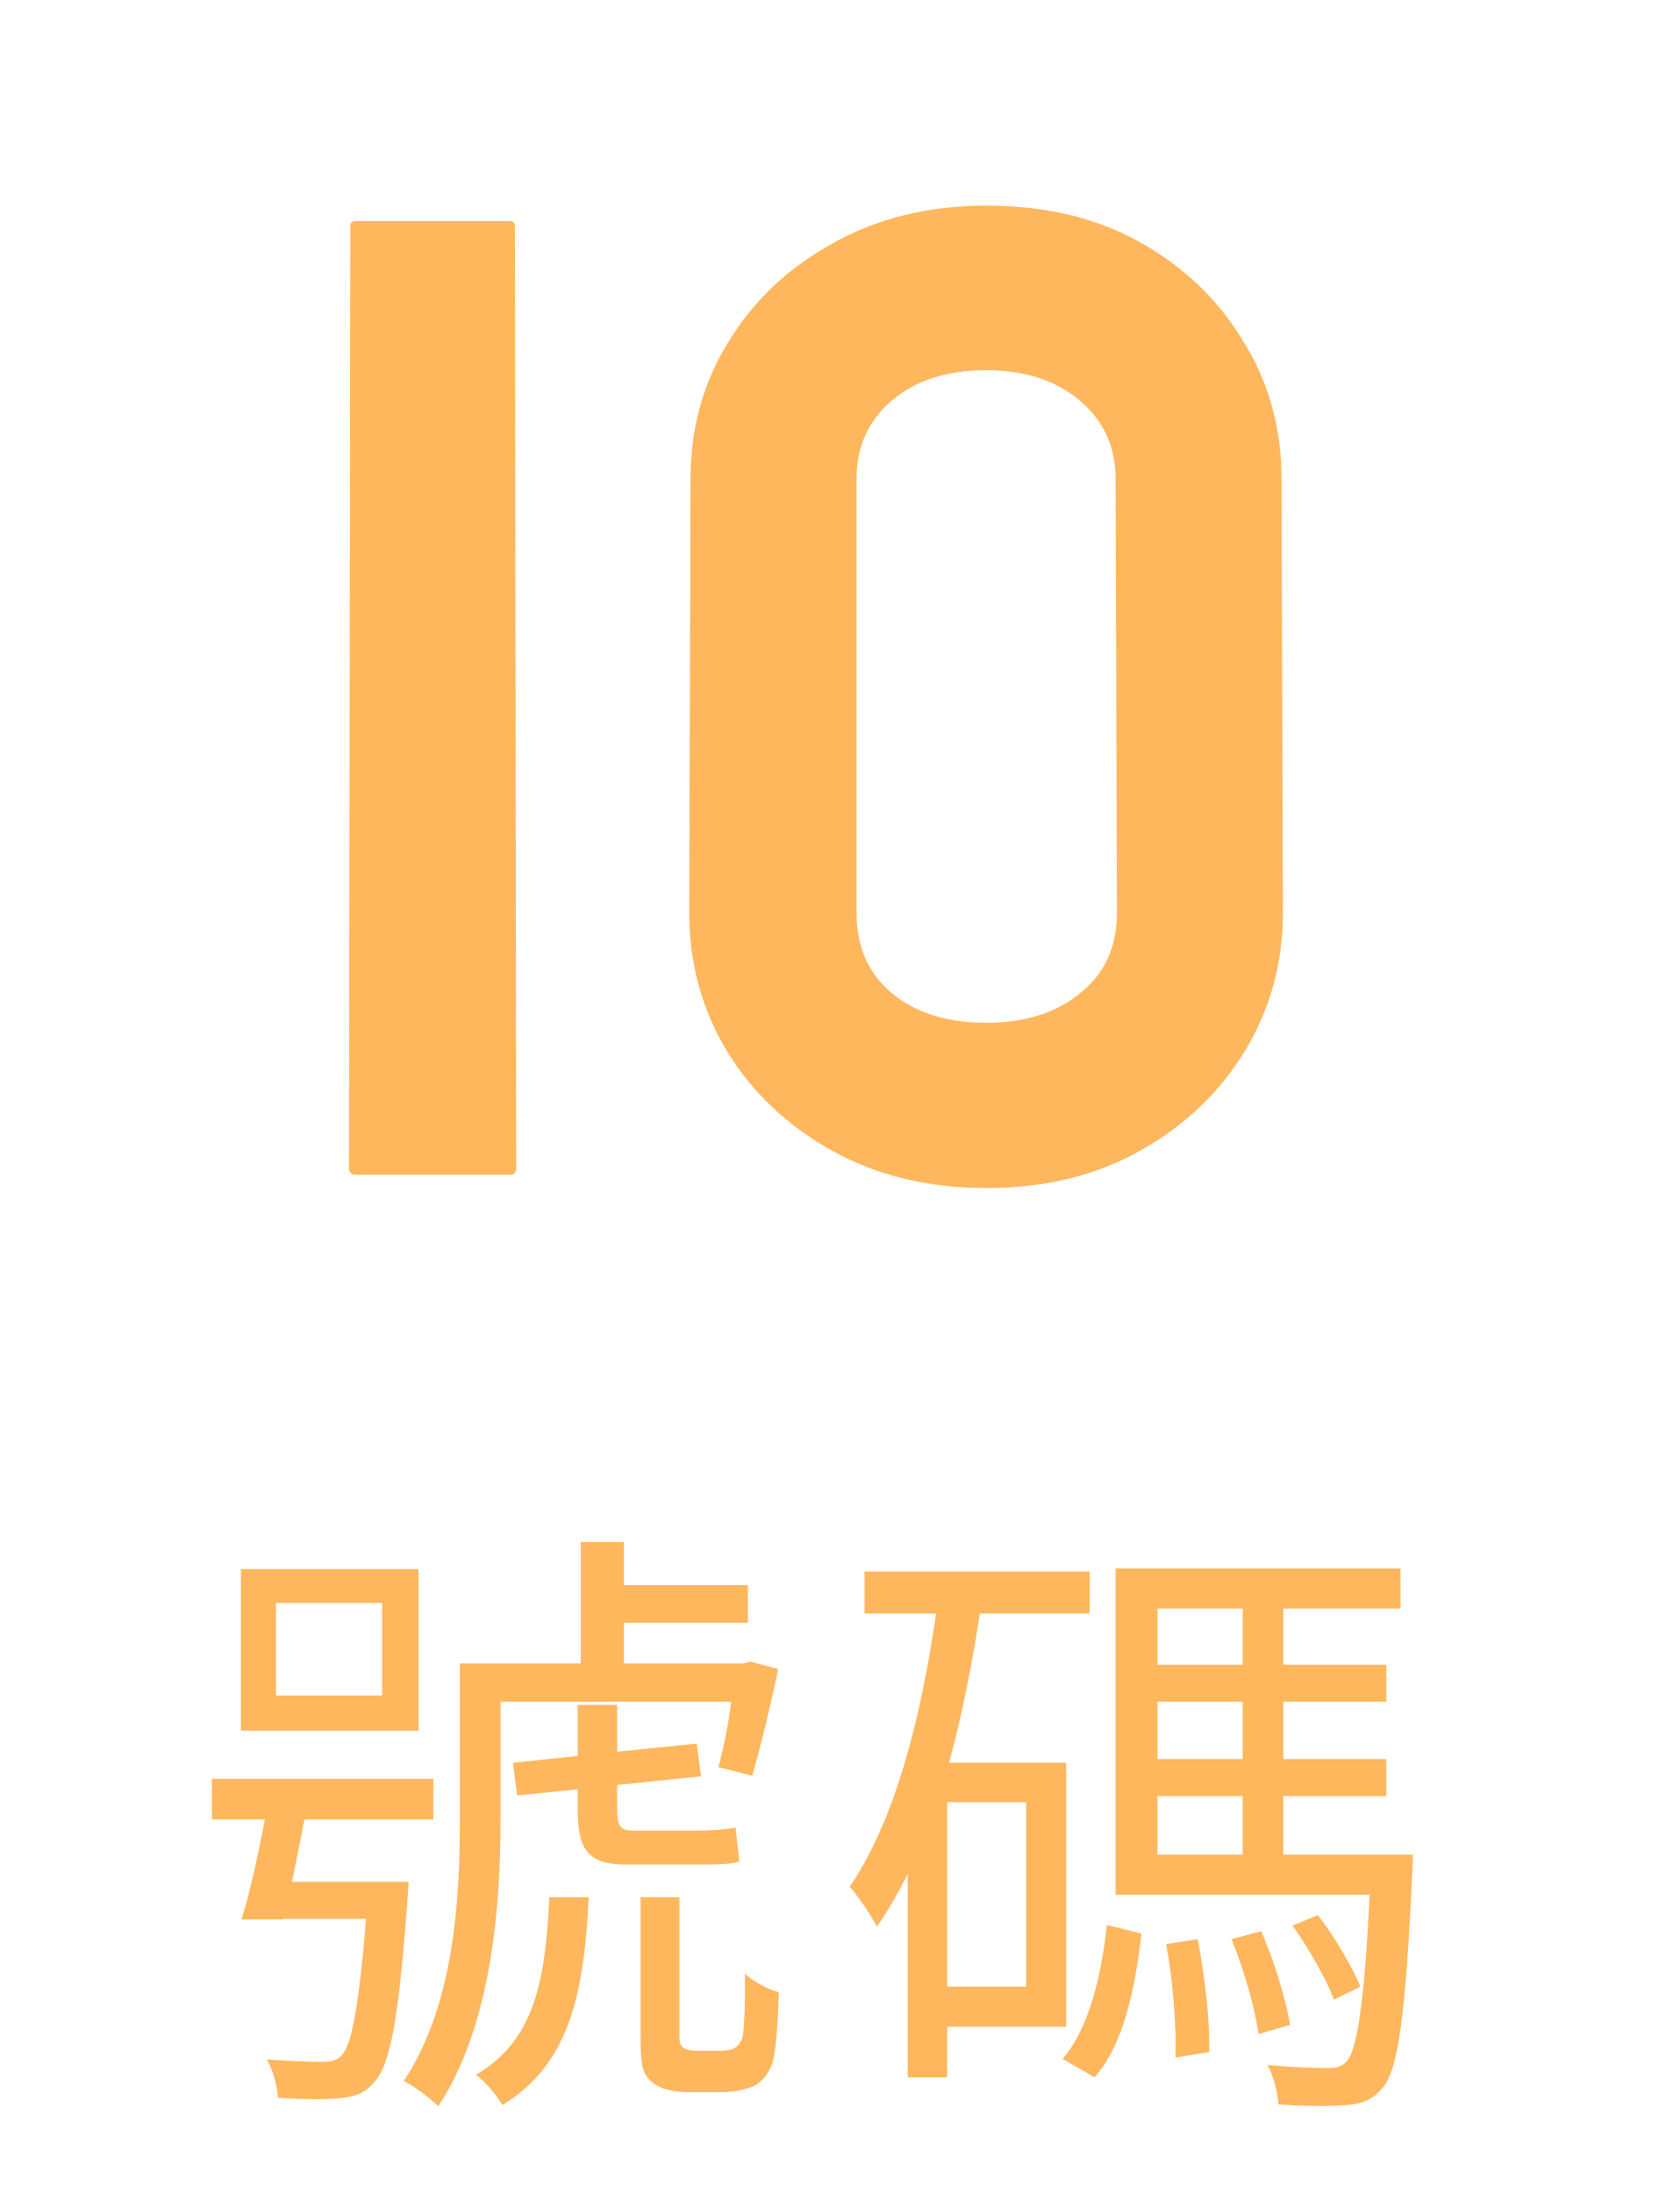
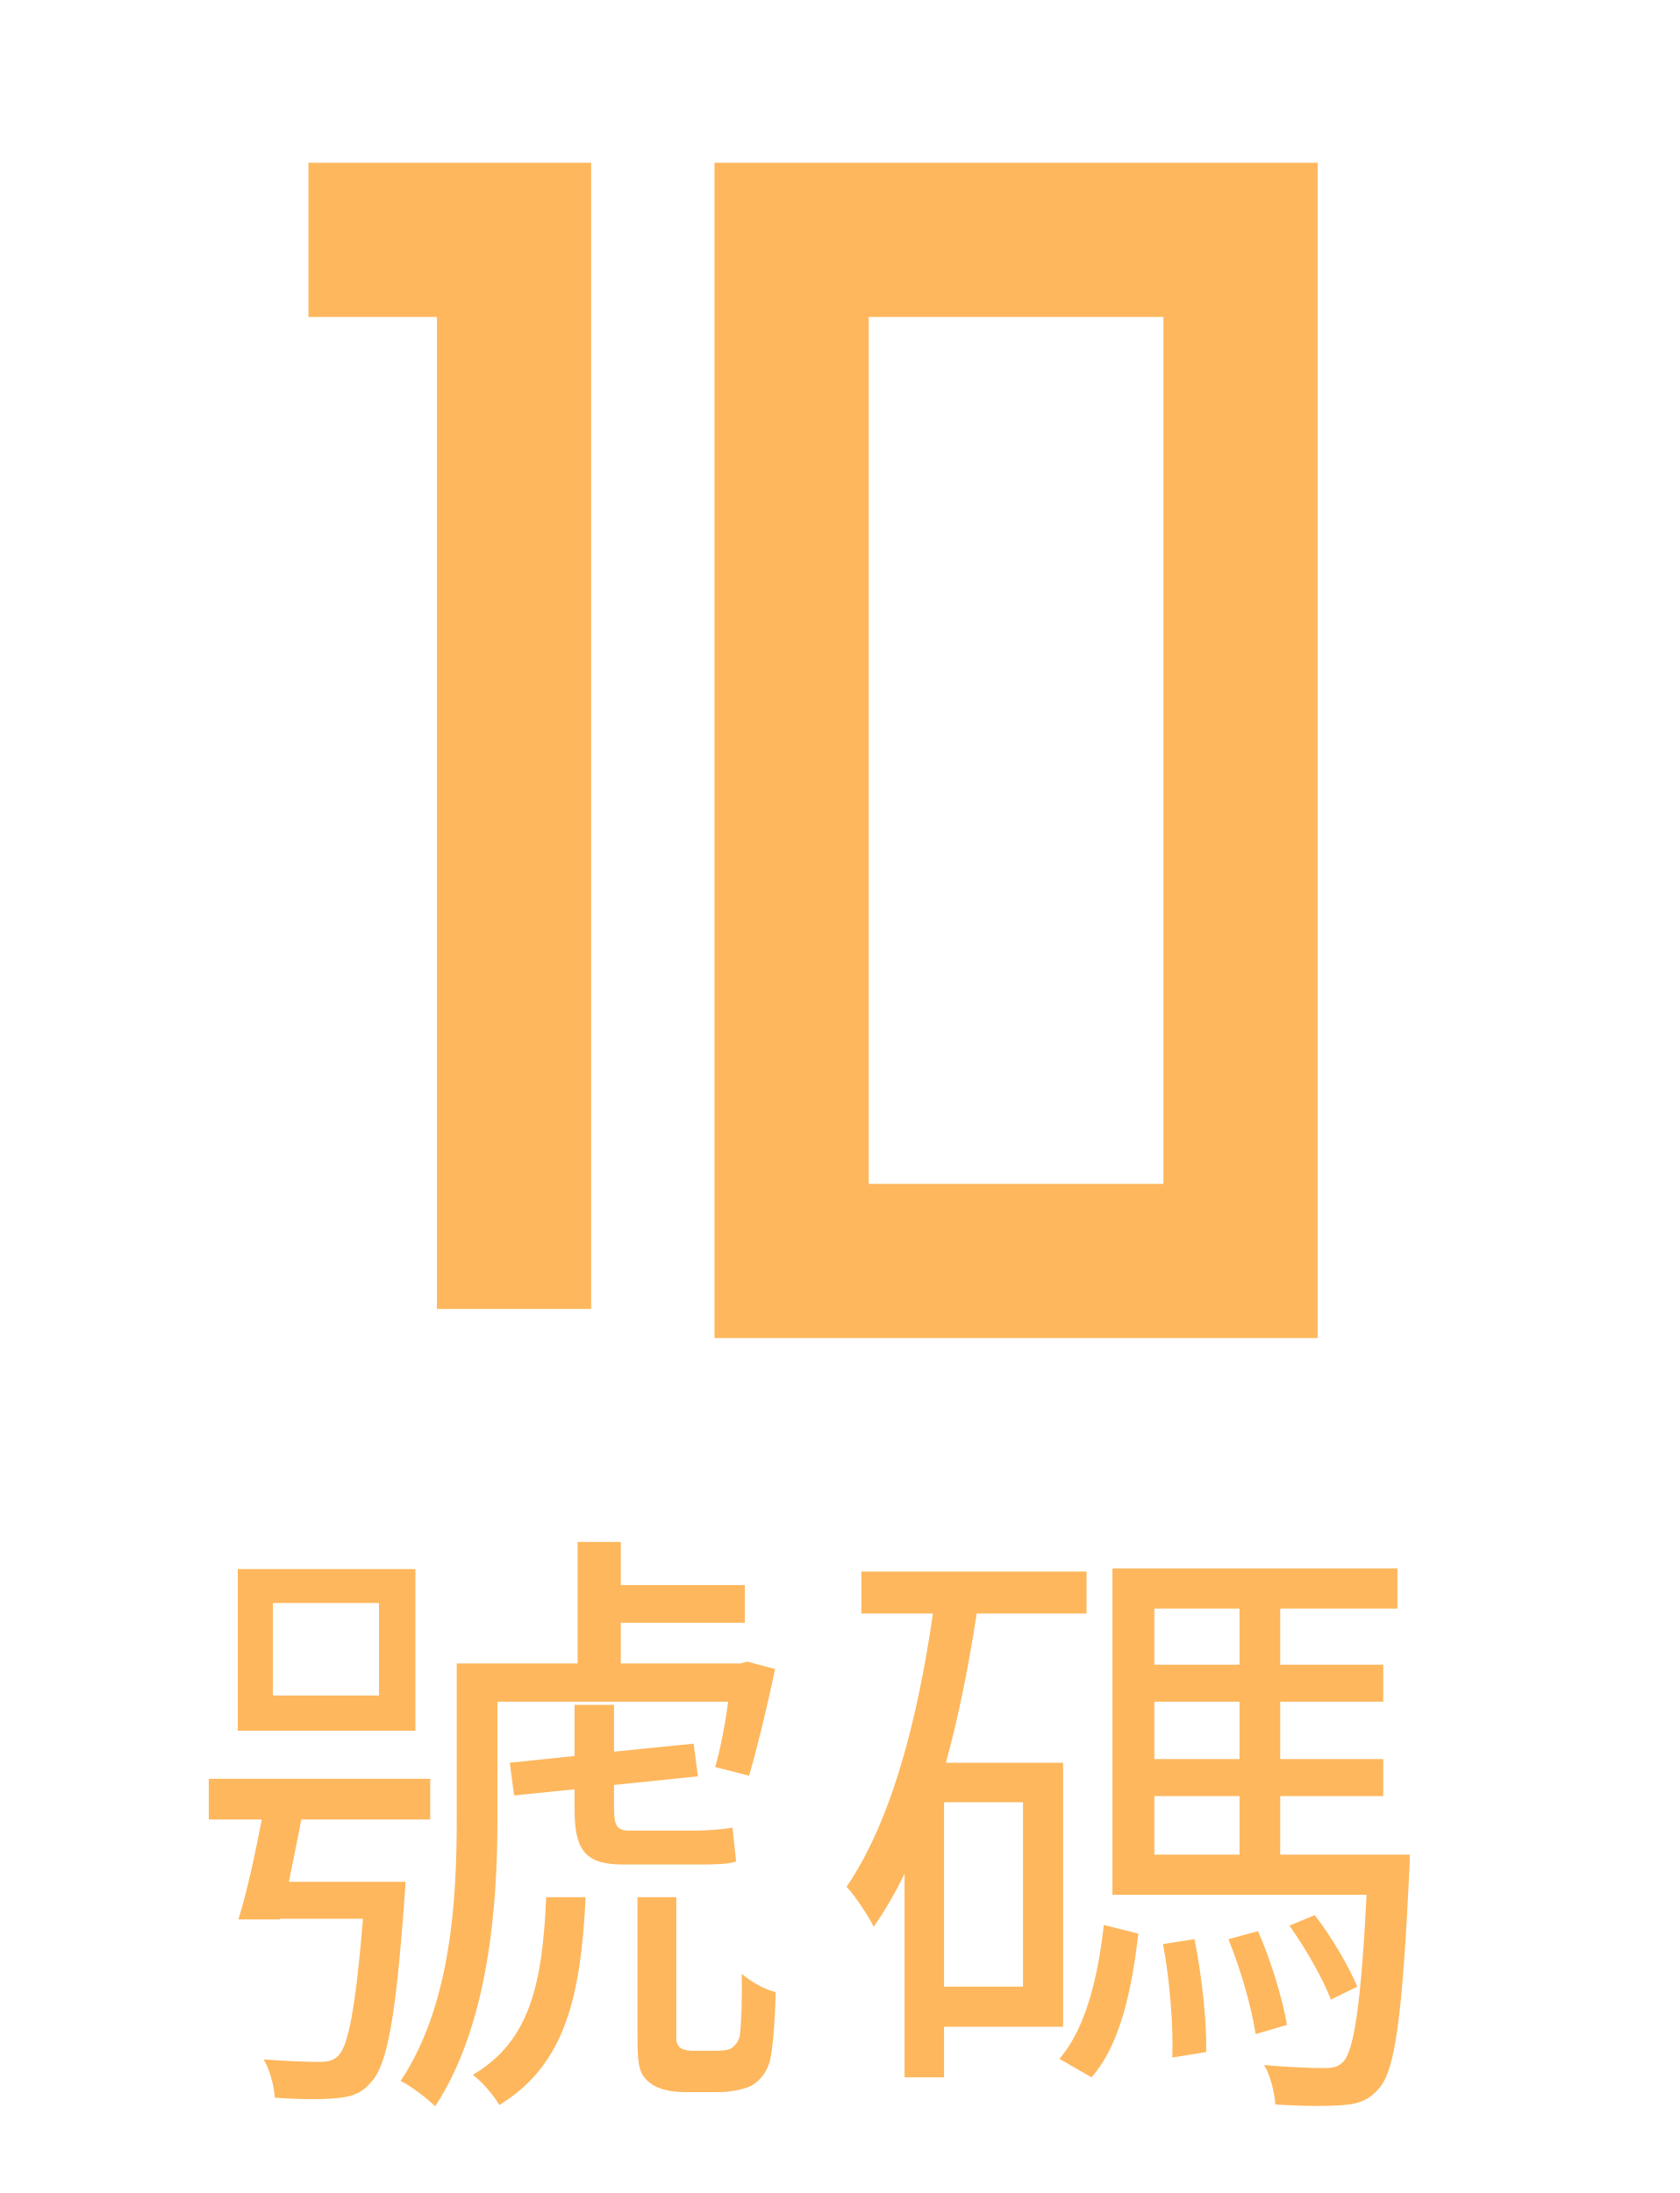
<svg xmlns="http://www.w3.org/2000/svg" width="49" height="64" viewBox="0 0 49 64" fill="none">
-   <path d="M11.151 49.482V46.782H8.055V49.482H11.151ZM12.213 45.792V50.508H7.029V45.792H12.213ZM8.523 54.918H11.925C11.925 54.918 11.907 55.278 11.889 55.458C11.637 58.914 11.385 60.282 10.917 60.768C10.647 61.092 10.341 61.2 9.873 61.236C9.513 61.272 8.811 61.272 8.109 61.218C8.091 60.876 7.965 60.408 7.785 60.102C8.469 60.156 9.135 60.174 9.387 60.174C9.657 60.174 9.819 60.138 9.963 59.994C10.251 59.706 10.467 58.626 10.683 55.998H8.253V56.016H7.047C7.299 55.224 7.533 54.108 7.731 53.1H6.183V51.912H12.645V53.1H8.883C8.775 53.694 8.631 54.342 8.523 54.918ZM14.607 49.662V53.118C14.607 55.584 14.355 59.094 12.789 61.47C12.573 61.254 12.087 60.876 11.781 60.732C13.257 58.518 13.419 55.422 13.419 53.1V48.546H16.947V45H18.207V46.26H21.825V47.358H18.207V48.546H21.699L21.897 48.492L22.707 48.708C22.491 49.77 22.185 51.012 21.951 51.822L20.961 51.57C21.105 51.066 21.249 50.364 21.339 49.662H14.607ZM16.029 55.368H17.181C17.037 58.23 16.605 60.246 14.661 61.434C14.499 61.146 14.157 60.75 13.887 60.552C15.579 59.562 15.921 57.834 16.029 55.368ZM18.459 53.424H20.367C20.691 53.424 21.231 53.388 21.465 53.334C21.501 53.658 21.537 54.018 21.573 54.324C21.321 54.414 20.871 54.414 20.421 54.414H18.261C17.109 54.414 16.857 53.928 16.857 52.776V52.218L15.093 52.398L14.967 51.444L16.857 51.246V49.752H18.009V51.12L20.331 50.886L20.457 51.84L18.009 52.092V52.776C18.009 53.262 18.081 53.424 18.459 53.424ZM20.349 59.85H20.961C21.159 59.85 21.339 59.832 21.429 59.778C21.537 59.706 21.645 59.58 21.681 59.4C21.717 59.112 21.753 58.428 21.735 57.6C21.969 57.816 22.383 58.05 22.725 58.14C22.707 58.986 22.635 59.886 22.545 60.192C22.437 60.516 22.257 60.732 22.005 60.876C21.771 60.984 21.375 61.056 21.069 61.056H20.097C19.701 61.056 19.287 60.984 19.035 60.768C18.747 60.534 18.693 60.282 18.693 59.454V55.368H19.827V59.49C19.827 59.598 19.863 59.724 19.971 59.778C20.061 59.832 20.187 59.85 20.349 59.85ZM29.943 57.978V52.596H27.639V57.978H29.943ZM31.113 59.148H27.639V60.624H26.487V54.684C26.217 55.242 25.911 55.764 25.587 56.232C25.461 55.962 25.047 55.332 24.795 55.062C26.109 53.136 26.865 50.202 27.315 47.088H25.227V45.864H31.797V47.088H28.593C28.359 48.6 28.071 50.076 27.693 51.444H31.113V59.148ZM31.941 60.624L31.005 60.084C31.779 59.202 32.139 57.654 32.301 56.178L33.309 56.43C33.129 57.978 32.805 59.652 31.941 60.624ZM34.029 56.736L34.947 56.592C35.163 57.654 35.307 59.004 35.289 59.886L34.299 60.048C34.335 59.148 34.227 57.78 34.029 56.736ZM35.937 56.592L36.801 56.358C37.179 57.204 37.521 58.356 37.647 59.094L36.729 59.364C36.621 58.608 36.297 57.474 35.937 56.592ZM33.777 52.416V54.126H36.261V52.416H33.777ZM36.261 46.944H33.777V48.582H36.261V46.944ZM36.261 51.336V49.662H33.777V51.336H36.261ZM37.449 54.126H41.229C41.229 54.126 41.229 54.504 41.211 54.684C41.013 58.86 40.797 60.408 40.347 60.93C40.059 61.272 39.771 61.398 39.285 61.434C38.871 61.47 38.115 61.47 37.305 61.416C37.287 61.074 37.161 60.57 36.981 60.264C37.737 60.336 38.457 60.354 38.727 60.354C39.015 60.354 39.141 60.318 39.303 60.156C39.591 59.814 39.807 58.554 39.969 55.296H32.553V45.774H40.869V46.944H37.449V48.582H40.455V49.662H37.449V51.336H40.455V52.416H37.449V54.126ZM39.699 57.978L38.925 58.356C38.709 57.762 38.187 56.862 37.719 56.196L38.457 55.89C38.961 56.538 39.465 57.42 39.699 57.978Z" fill="#FEB75D" />
-   <path d="M14.909 34.281H10.378C10.248 34.281 10.183 34.216 10.183 34.086L10.222 6.605C10.222 6.501 10.274 6.449 10.378 6.449H14.87C14.974 6.449 15.026 6.501 15.026 6.605L15.065 34.086C15.065 34.216 15.013 34.281 14.909 34.281ZM28.784 34.672C27.091 34.672 25.588 34.307 24.272 33.578C22.97 32.849 21.948 31.879 21.206 30.668C20.477 29.444 20.112 28.103 20.112 26.645L20.151 13.969C20.151 12.484 20.522 11.15 21.265 9.965C21.994 8.767 23.009 7.81 24.311 7.094C25.614 6.365 27.105 6 28.784 6C30.503 6 32 6.358 33.276 7.074C34.552 7.79 35.555 8.754 36.284 9.965C37.026 11.163 37.397 12.497 37.397 13.969L37.437 26.645C37.437 28.09 37.072 29.424 36.343 30.648C35.601 31.872 34.578 32.849 33.276 33.578C31.987 34.307 30.49 34.672 28.784 34.672ZM32.593 26.645L32.554 13.969C32.554 13.031 32.202 12.27 31.499 11.684C30.809 11.098 29.904 10.805 28.784 10.805C27.638 10.805 26.72 11.098 26.03 11.684C25.34 12.27 24.995 13.031 24.995 13.969V26.645C24.995 27.634 25.34 28.415 26.03 28.988C26.72 29.561 27.638 29.848 28.784 29.848C29.904 29.848 30.815 29.561 31.518 28.988C32.235 28.415 32.593 27.634 32.593 26.645Z" fill="#FEB75D" />
+   <path d="M11.06 49.482V46.782H7.964V49.482H11.06ZM12.122 45.792V50.508H6.938V45.792H12.122ZM8.432 54.918H11.834C11.834 54.918 11.816 55.278 11.798 55.458C11.546 58.914 11.294 60.282 10.826 60.768C10.556 61.092 10.25 61.2 9.782 61.236C9.422 61.272 8.72 61.272 8.018 61.218C8 60.876 7.874 60.408 7.694 60.102C8.378 60.156 9.044 60.174 9.296 60.174C9.566 60.174 9.728 60.138 9.872 59.994C10.16 59.706 10.376 58.626 10.592 55.998H8.162V56.016H6.956C7.208 55.224 7.442 54.108 7.64 53.1H6.092V51.912H12.554V53.1H8.792C8.684 53.694 8.54 54.342 8.432 54.918ZM14.516 49.662V53.118C14.516 55.584 14.264 59.094 12.698 61.47C12.482 61.254 11.996 60.876 11.69 60.732C13.166 58.518 13.328 55.422 13.328 53.1V48.546H16.856V45H18.116V46.26H21.734V47.358H18.116V48.546H21.608L21.806 48.492L22.616 48.708C22.4 49.77 22.094 51.012 21.86 51.822L20.87 51.57C21.014 51.066 21.158 50.364 21.248 49.662H14.516ZM15.938 55.368H17.09C16.946 58.23 16.514 60.246 14.57 61.434C14.408 61.146 14.066 60.75 13.796 60.552C15.488 59.562 15.83 57.834 15.938 55.368ZM18.368 53.424H20.276C20.6 53.424 21.14 53.388 21.374 53.334C21.41 53.658 21.446 54.018 21.482 54.324C21.23 54.414 20.78 54.414 20.33 54.414H18.17C17.018 54.414 16.766 53.928 16.766 52.776V52.218L15.002 52.398L14.876 51.444L16.766 51.246V49.752H17.918V51.12L20.24 50.886L20.366 51.84L17.918 52.092V52.776C17.918 53.262 17.99 53.424 18.368 53.424ZM20.258 59.85H20.87C21.068 59.85 21.248 59.832 21.338 59.778C21.446 59.706 21.554 59.58 21.59 59.4C21.626 59.112 21.662 58.428 21.644 57.6C21.878 57.816 22.292 58.05 22.634 58.14C22.616 58.986 22.544 59.886 22.454 60.192C22.346 60.516 22.166 60.732 21.914 60.876C21.68 60.984 21.284 61.056 20.978 61.056H20.006C19.61 61.056 19.196 60.984 18.944 60.768C18.656 60.534 18.602 60.282 18.602 59.454V55.368H19.736V59.49C19.736 59.598 19.772 59.724 19.88 59.778C19.97 59.832 20.096 59.85 20.258 59.85ZM29.852 57.978V52.596H27.548V57.978H29.852ZM31.022 59.148H27.548V60.624H26.396V54.684C26.126 55.242 25.82 55.764 25.496 56.232C25.37 55.962 24.956 55.332 24.704 55.062C26.018 53.136 26.774 50.202 27.224 47.088H25.136V45.864H31.706V47.088H28.502C28.268 48.6 27.98 50.076 27.602 51.444H31.022V59.148ZM31.85 60.624L30.914 60.084C31.688 59.202 32.048 57.654 32.21 56.178L33.218 56.43C33.038 57.978 32.714 59.652 31.85 60.624ZM33.938 56.736L34.856 56.592C35.072 57.654 35.216 59.004 35.198 59.886L34.208 60.048C34.244 59.148 34.136 57.78 33.938 56.736ZM35.846 56.592L36.71 56.358C37.088 57.204 37.43 58.356 37.556 59.094L36.638 59.364C36.53 58.608 36.206 57.474 35.846 56.592ZM33.686 52.416V54.126H36.17V52.416H33.686ZM36.17 46.944H33.686V48.582H36.17V46.944ZM36.17 51.336V49.662H33.686V51.336H36.17ZM37.358 54.126H41.138C41.138 54.126 41.138 54.504 41.12 54.684C40.922 58.86 40.706 60.408 40.256 60.93C39.968 61.272 39.68 61.398 39.194 61.434C38.78 61.47 38.024 61.47 37.214 61.416C37.196 61.074 37.07 60.57 36.89 60.264C37.646 60.336 38.366 60.354 38.636 60.354C38.924 60.354 39.05 60.318 39.212 60.156C39.5 59.814 39.716 58.554 39.878 55.296H32.462V45.774H40.778V46.944H37.358V48.582H40.364V49.662H37.358V51.336H40.364V52.416H37.358V54.126ZM39.608 57.978L38.834 58.356C38.618 57.762 38.096 56.862 37.628 56.196L38.366 55.89C38.87 56.538 39.374 57.42 39.608 57.978Z" fill="#FEB75D" />
+   <path d="M9 7H15V38.2" stroke="#FEB75D" stroke-width="4.5" stroke-miterlimit="10" />
+   <path d="M36.2 7H23.1V36.8H36.2V7Z" stroke="#FEB75D" stroke-width="4.5" stroke-miterlimit="10" />
</svg>
